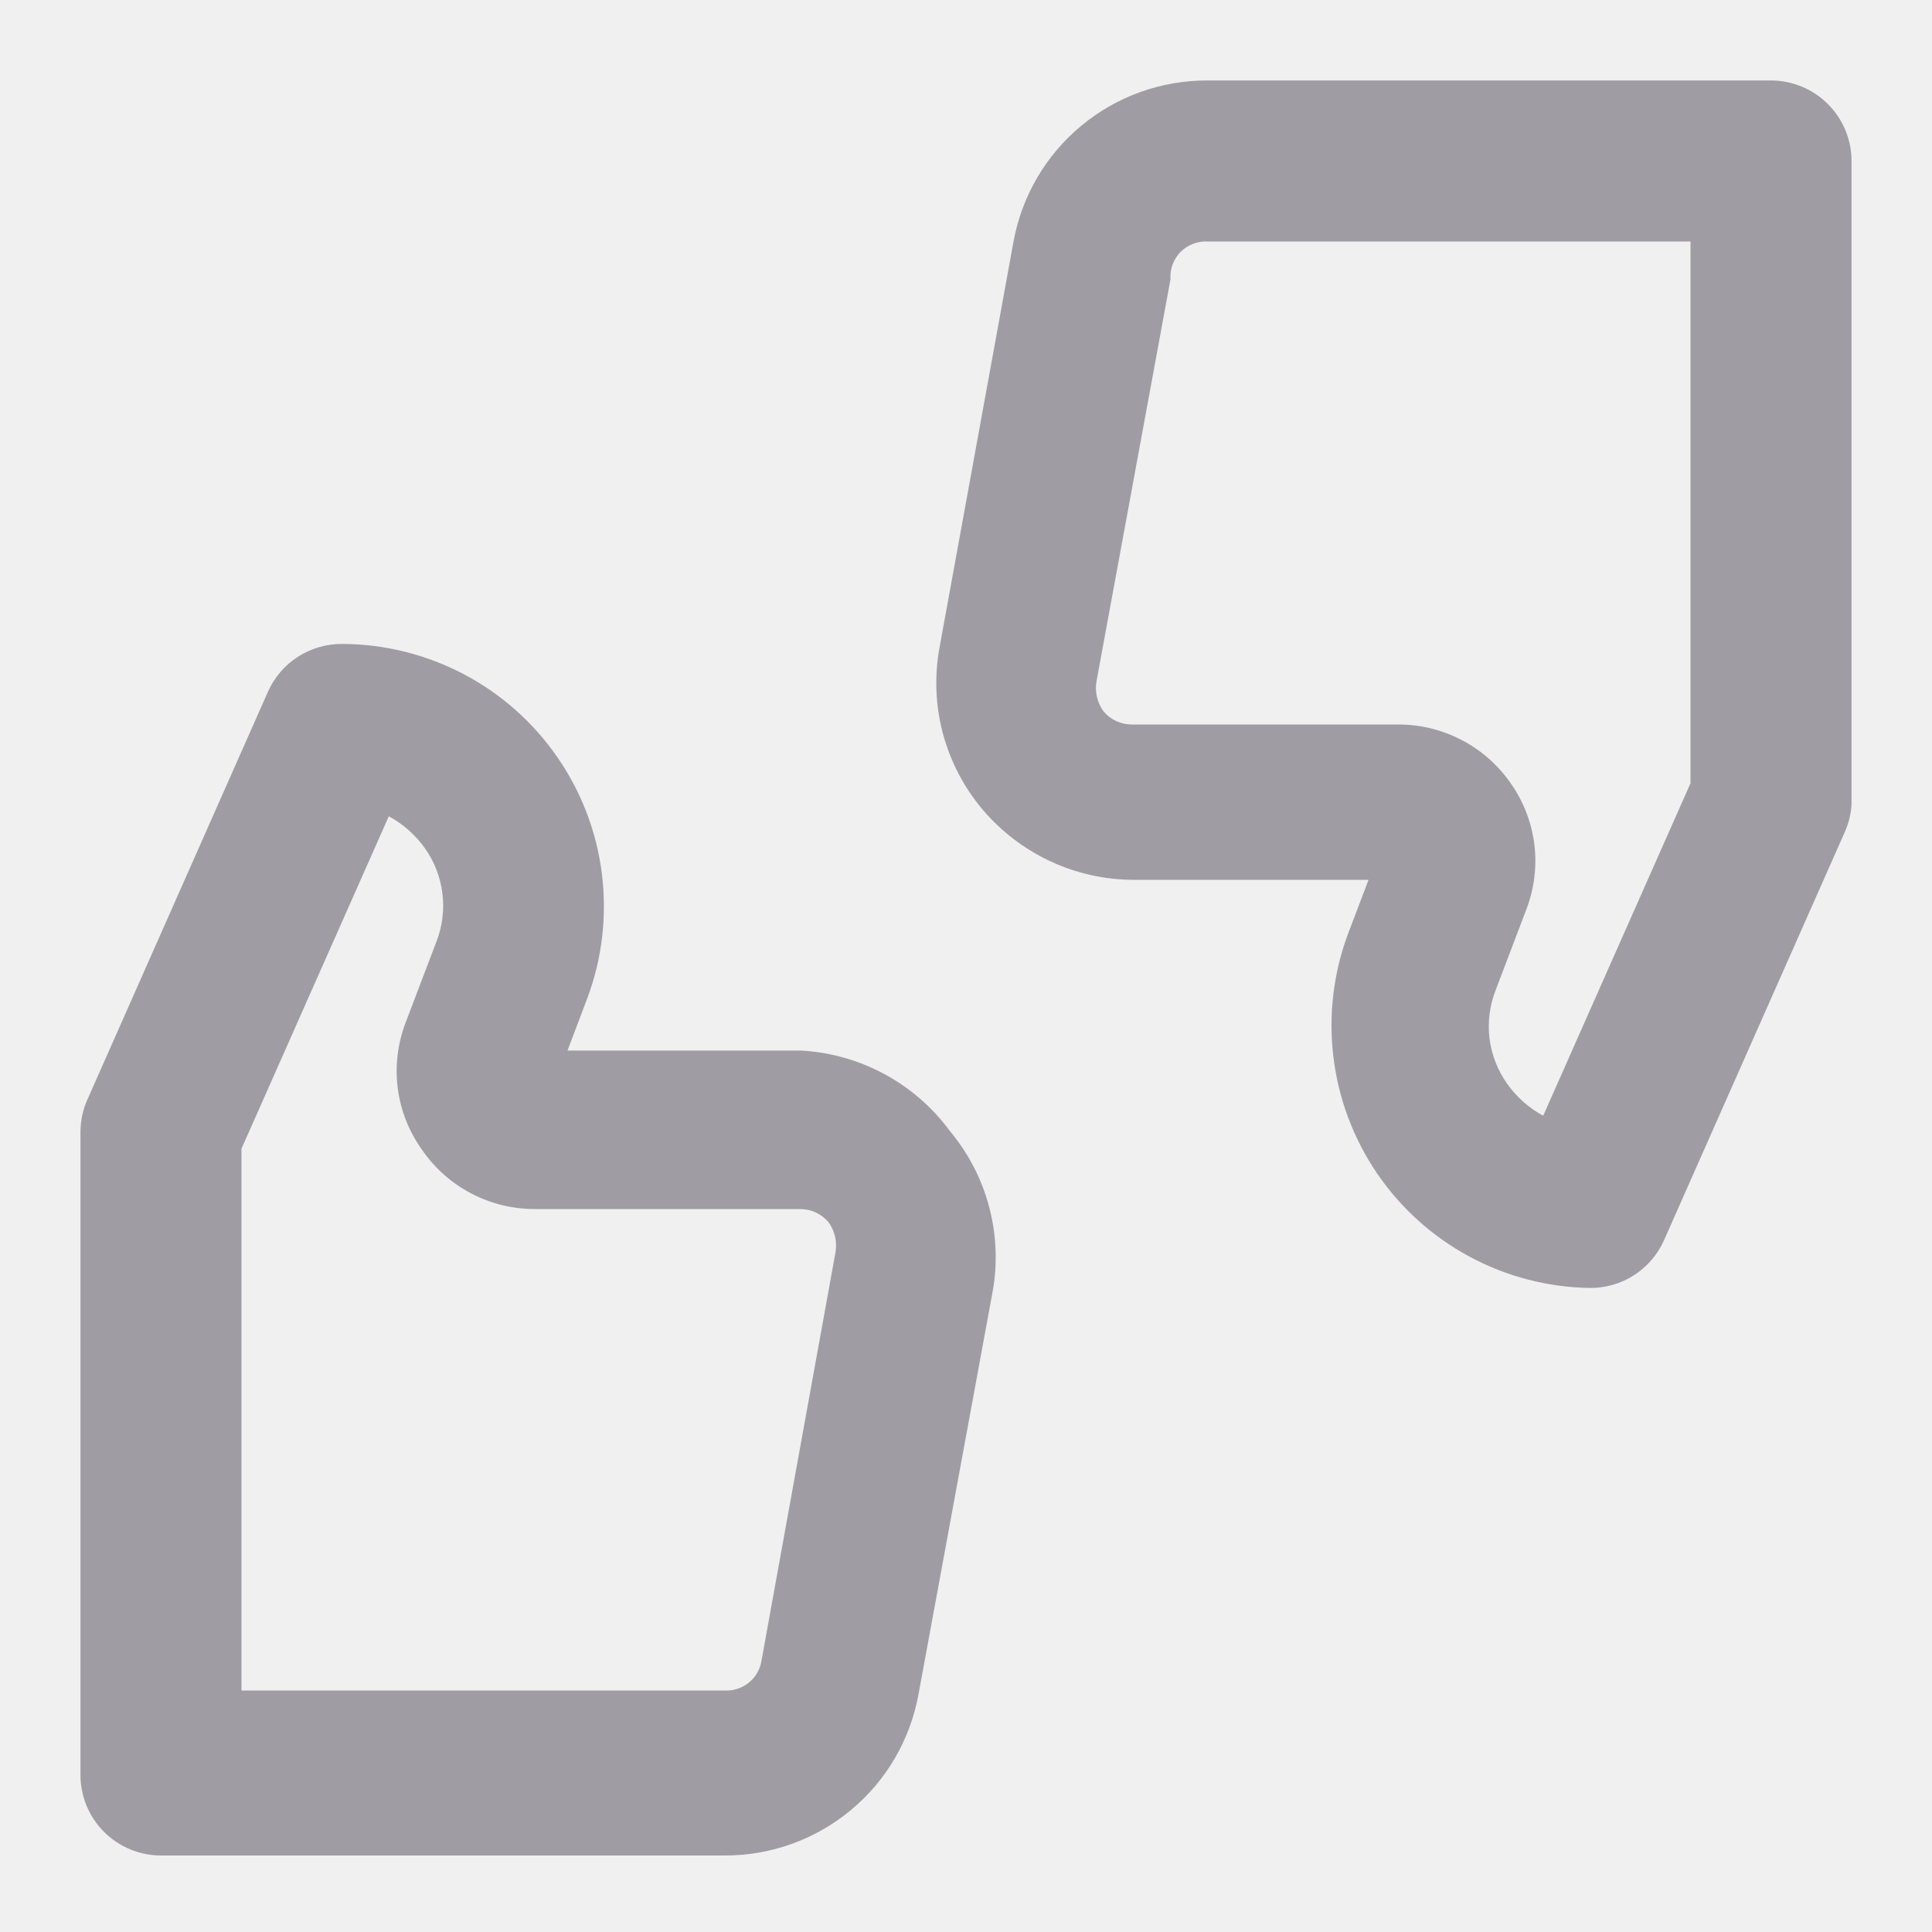
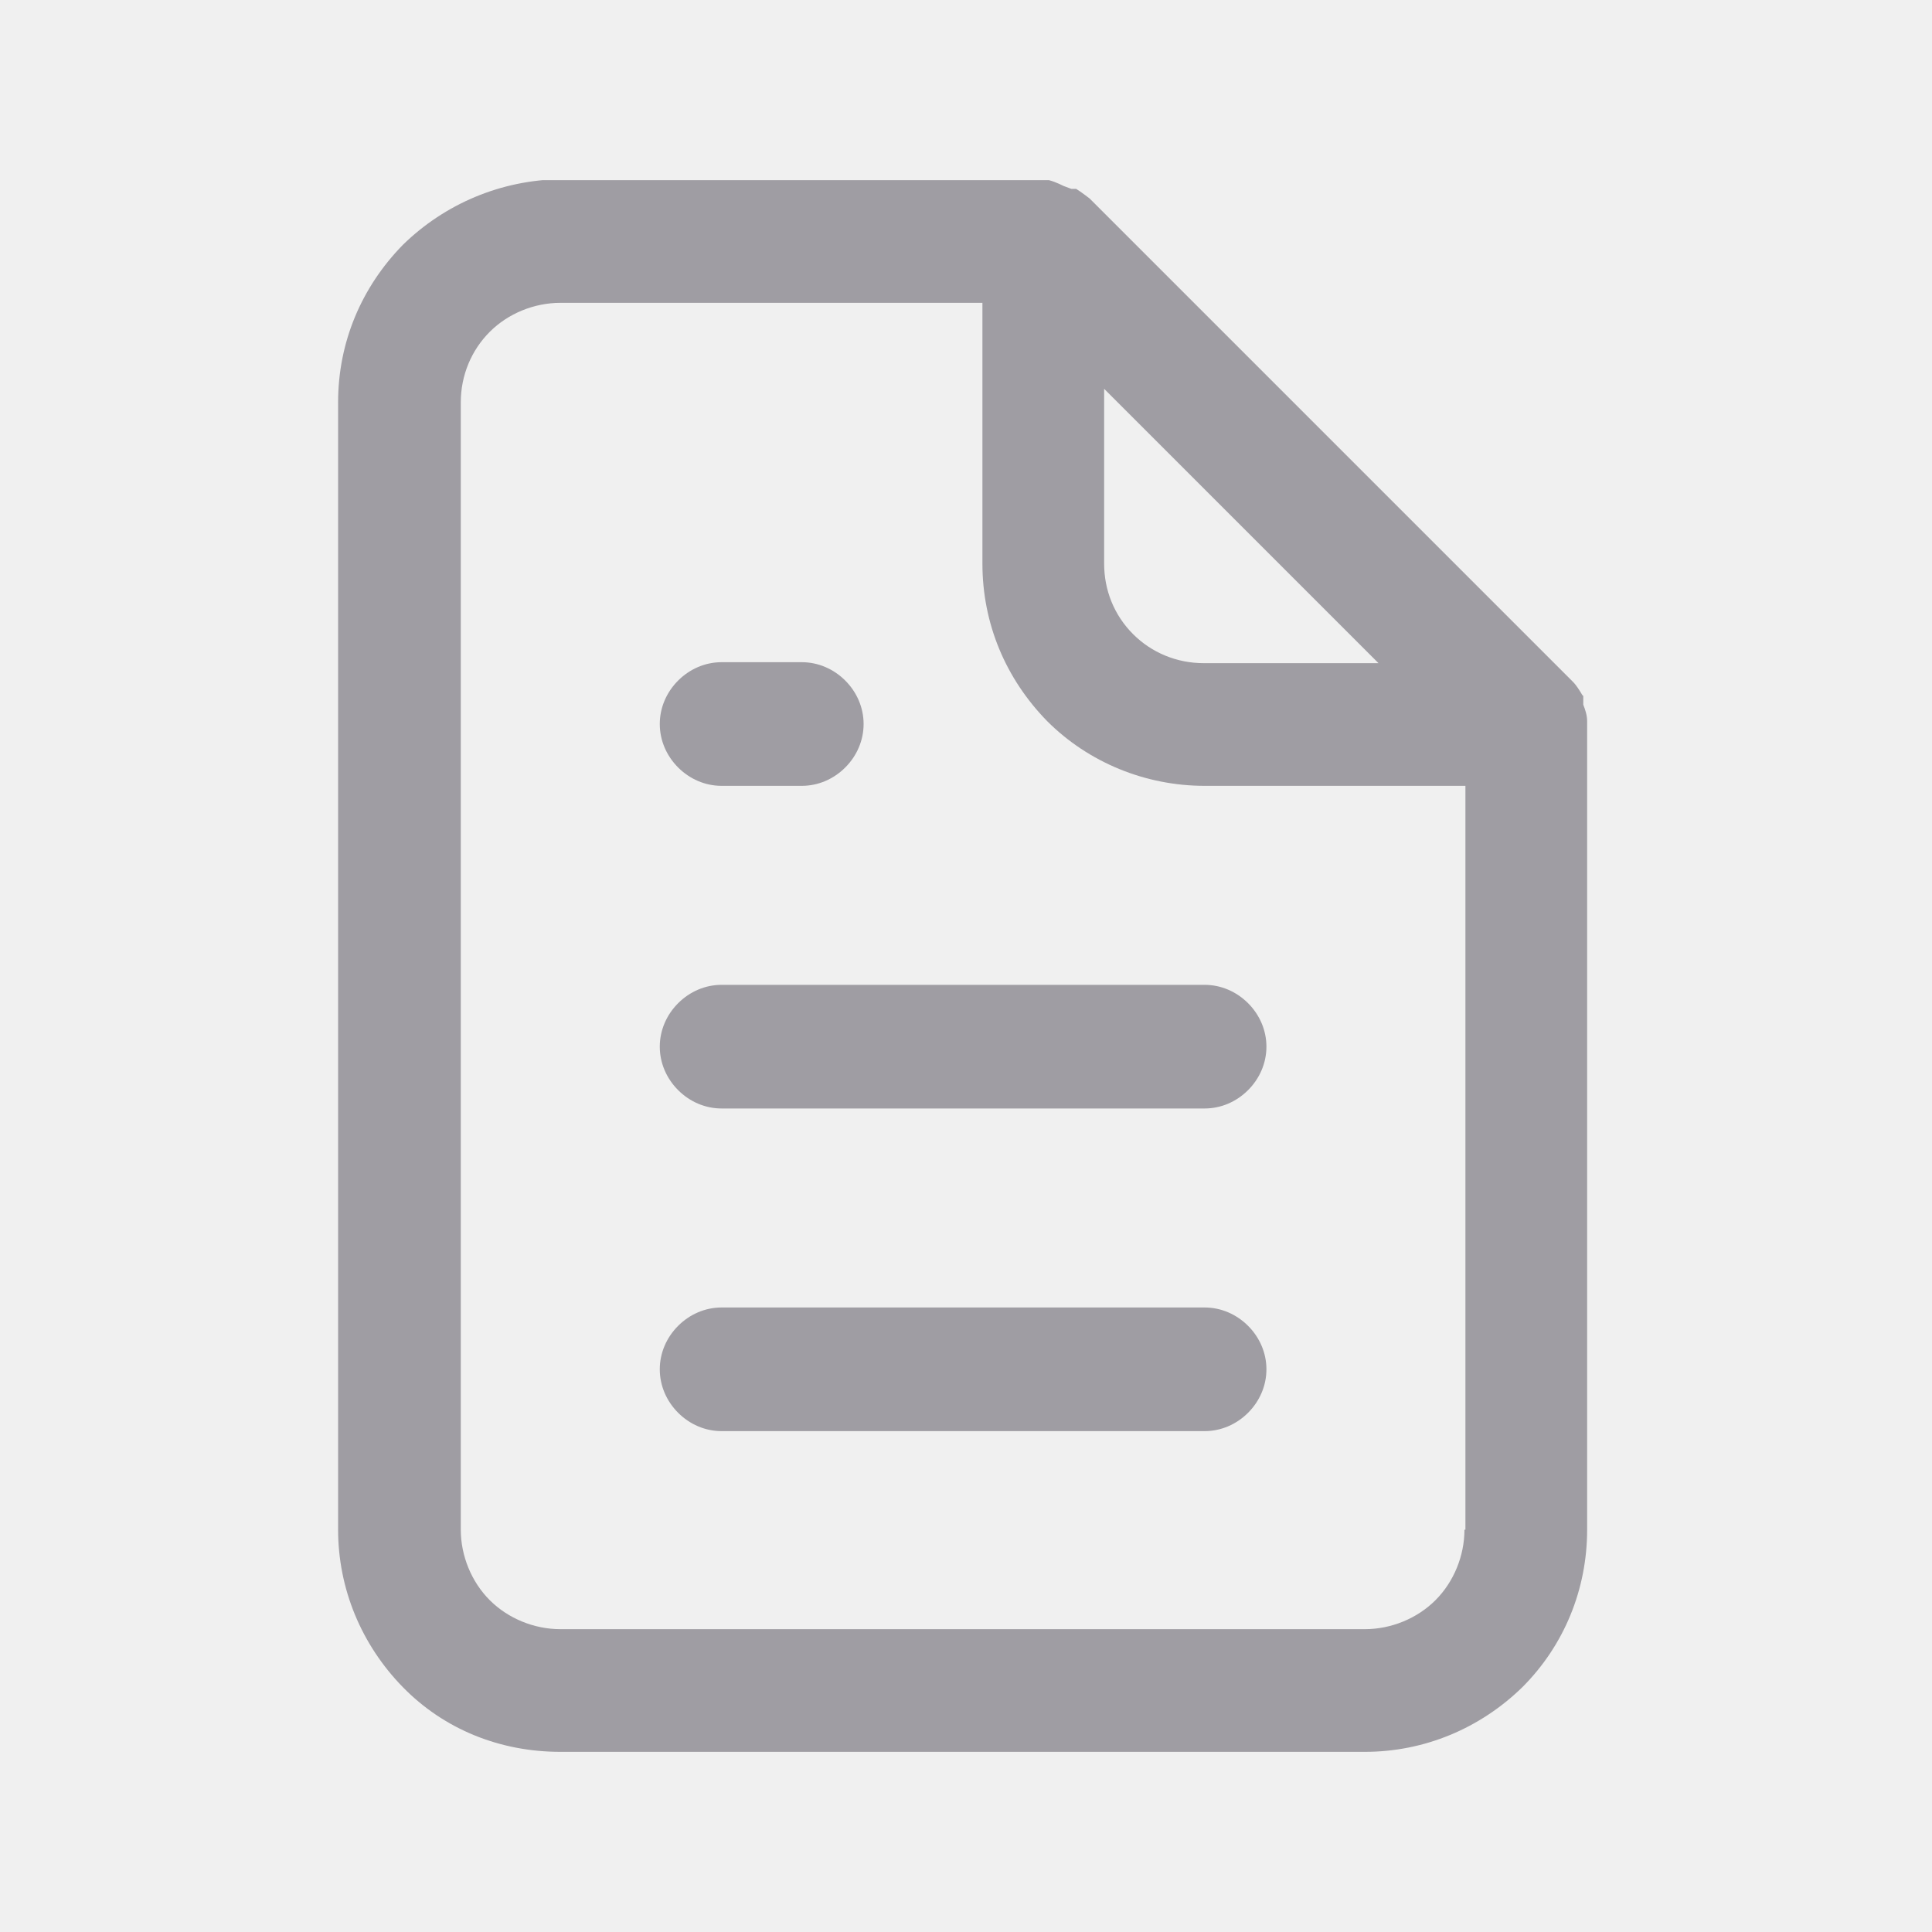
<svg xmlns="http://www.w3.org/2000/svg" width="20" height="20" viewBox="0 0 20 20" fill="none">
-   <path d="M18.333 0.833H12.5C12.023 0.831 11.56 0.997 11.193 1.302C10.826 1.606 10.578 2.03 10.492 2.5L9.725 6.708C9.672 7.001 9.684 7.302 9.76 7.59C9.837 7.878 9.975 8.146 10.167 8.375C10.359 8.603 10.599 8.787 10.869 8.914C11.14 9.041 11.434 9.107 11.733 9.108H14.167L13.958 9.658C13.804 10.066 13.751 10.505 13.803 10.938C13.854 11.37 14.009 11.784 14.254 12.145C14.499 12.505 14.827 12.801 15.211 13.008C15.595 13.215 16.023 13.326 16.458 13.333C16.62 13.334 16.779 13.289 16.915 13.201C17.051 13.114 17.159 12.989 17.225 12.841L19.092 8.625C19.134 8.533 19.16 8.434 19.167 8.333V1.666C19.167 1.445 19.079 1.233 18.922 1.077C18.766 0.921 18.554 0.833 18.333 0.833ZM17.5 8.108L15.975 11.55C15.826 11.469 15.698 11.355 15.6 11.216C15.502 11.078 15.44 10.916 15.419 10.748C15.399 10.579 15.421 10.408 15.483 10.25L15.8 9.416C15.883 9.2 15.912 8.967 15.883 8.737C15.853 8.507 15.768 8.288 15.633 8.1C15.501 7.912 15.325 7.759 15.12 7.655C14.915 7.55 14.688 7.497 14.458 7.5H11.717C11.661 7.5 11.607 7.488 11.556 7.465C11.506 7.442 11.461 7.408 11.425 7.366C11.36 7.277 11.333 7.167 11.35 7.058L12.117 2.891C12.113 2.84 12.12 2.788 12.138 2.739C12.156 2.691 12.184 2.646 12.22 2.609C12.257 2.572 12.3 2.544 12.348 2.525C12.397 2.506 12.448 2.497 12.5 2.5H17.5V8.108ZM8.283 10.875H5.875L6.083 10.325C6.235 9.915 6.285 9.474 6.23 9.04C6.175 8.606 6.016 8.192 5.766 7.833C5.517 7.474 5.184 7.18 4.797 6.977C4.409 6.774 3.979 6.667 3.542 6.666C3.38 6.665 3.221 6.711 3.085 6.798C2.949 6.885 2.841 7.011 2.775 7.158L0.908 11.375C0.86 11.479 0.835 11.593 0.833 11.708V18.375C0.833 18.596 0.921 18.808 1.077 18.964C1.234 19.12 1.446 19.208 1.667 19.208H7.5C7.977 19.21 8.44 19.044 8.807 18.739C9.174 18.435 9.422 18.011 9.508 17.541L10.275 13.375C10.328 13.082 10.316 12.78 10.239 12.492C10.163 12.204 10.024 11.937 9.833 11.708C9.653 11.463 9.42 11.261 9.152 11.117C8.884 10.973 8.587 10.89 8.283 10.875V10.875ZM7.883 17.191C7.869 17.281 7.822 17.362 7.751 17.419C7.68 17.476 7.591 17.505 7.5 17.5H2.5V11.891L4.025 8.45C4.174 8.531 4.302 8.645 4.4 8.783C4.498 8.922 4.56 9.083 4.58 9.252C4.601 9.42 4.579 9.592 4.517 9.75L4.2 10.583C4.117 10.799 4.088 11.033 4.117 11.262C4.146 11.492 4.232 11.711 4.367 11.9C4.497 12.091 4.673 12.247 4.877 12.354C5.082 12.462 5.31 12.517 5.542 12.516H8.283C8.339 12.516 8.393 12.528 8.444 12.551C8.494 12.574 8.539 12.608 8.575 12.65C8.64 12.739 8.667 12.849 8.65 12.958L7.883 17.191Z" fill="#9F9DA3" />
+   <g clip-path="url(#clip0_155_4364)">
+     <path d="M6.83 10.835C6.83 11.005 6.9 11.165 7.02 11.285C7.14 11.405 7.3 11.475 7.47 11.475H12.47C12.64 11.475 12.8 11.405 12.92 11.285C13.04 11.165 13.11 11.005 13.11 10.835C13.11 10.665 13.04 10.505 12.92 10.385C12.8 10.265 12.64 10.195 12.47 10.195H7.47C7.3 10.195 7.14 10.265 7.02 10.385C6.9 10.505 6.83 10.665 6.83 10.835Z" fill="#9F9DA3" />
+     <path d="M7.47 8.135H8.3C8.47 8.135 8.63 8.065 8.75 7.945C8.87 7.825 8.94 7.665 8.94 7.495C8.94 7.325 8.87 7.165 8.75 7.045C8.63 6.925 8.47 6.855 8.3 6.855H7.47C7.3 6.855 7.14 6.925 7.02 7.045C6.9 7.165 6.83 7.325 6.83 7.495C6.83 7.665 6.9 7.825 7.02 7.945C7.14 8.065 7.3 8.135 7.47 8.135Z" fill="#9F9DA3" />
+     <path d="M12.47 13.535H7.47C7.3 13.535 7.14 13.605 7.02 13.725C6.9 13.845 6.83 14.005 6.83 14.175C6.83 14.345 6.9 14.505 7.02 14.625C7.14 14.745 7.3 14.815 7.47 14.815H12.47C12.64 14.815 12.8 14.745 12.92 14.625C13.04 14.505 13.11 14.345 13.11 14.175C13.11 14.005 13.04 13.845 12.92 13.725C12.8 13.605 12.64 13.535 12.47 13.535Z" fill="#9F9DA3" />
+     <path d="M16.38 7.195C16.35 7.145 16.32 7.095 16.28 7.055L11.28 2.055C11.28 2.055 11.19 1.985 11.14 1.955H11.09L11.01 1.925C10.95 1.895 10.88 1.865 10.81 1.855H5.8C5.19 1.865 4.61 2.105 4.17 2.535C3.74 2.975 3.5 3.545 3.5 4.165V15.835C3.5 16.445 3.74 17.025 4.17 17.465C4.6 17.905 5.18 18.135 5.8 18.135H14.13C14.74 18.135 15.32 17.895 15.76 17.465C16.19 17.035 16.43 16.455 16.43 15.835V7.465C16.43 7.405 16.41 7.345 16.39 7.295V7.205L16.38 7.195ZM11.43 4.025L14.27 6.865H12.46C12.18 6.865 11.92 6.755 11.73 6.565C11.53 6.365 11.43 6.105 11.43 5.835V4.025ZM15.16 15.835C15.16 16.105 15.05 16.375 14.86 16.565C14.67 16.755 14.4 16.865 14.13 16.865H5.8C5.53 16.865 5.26 16.755 5.07 16.565C4.88 16.375 4.77 16.105 4.77 15.835V4.165C4.77 3.885 4.88 3.625 5.07 3.435C5.26 3.245 5.53 3.135 5.8 3.135H10.17V5.835C10.17 6.455 10.41 7.025 10.84 7.465C11.27 7.895 11.86 8.135 12.47 8.135H15.17V15.835H15.16Z" fill="#9F9DA3" />
+   </g>
+   <defs>
+     <clipPath id="clip0_155_4364">
+       <rect width="12.93" height="16.27" fill="white" transform="translate(3.5 1.86523)" />
+     </clipPath>
+   </defs>
</svg>
